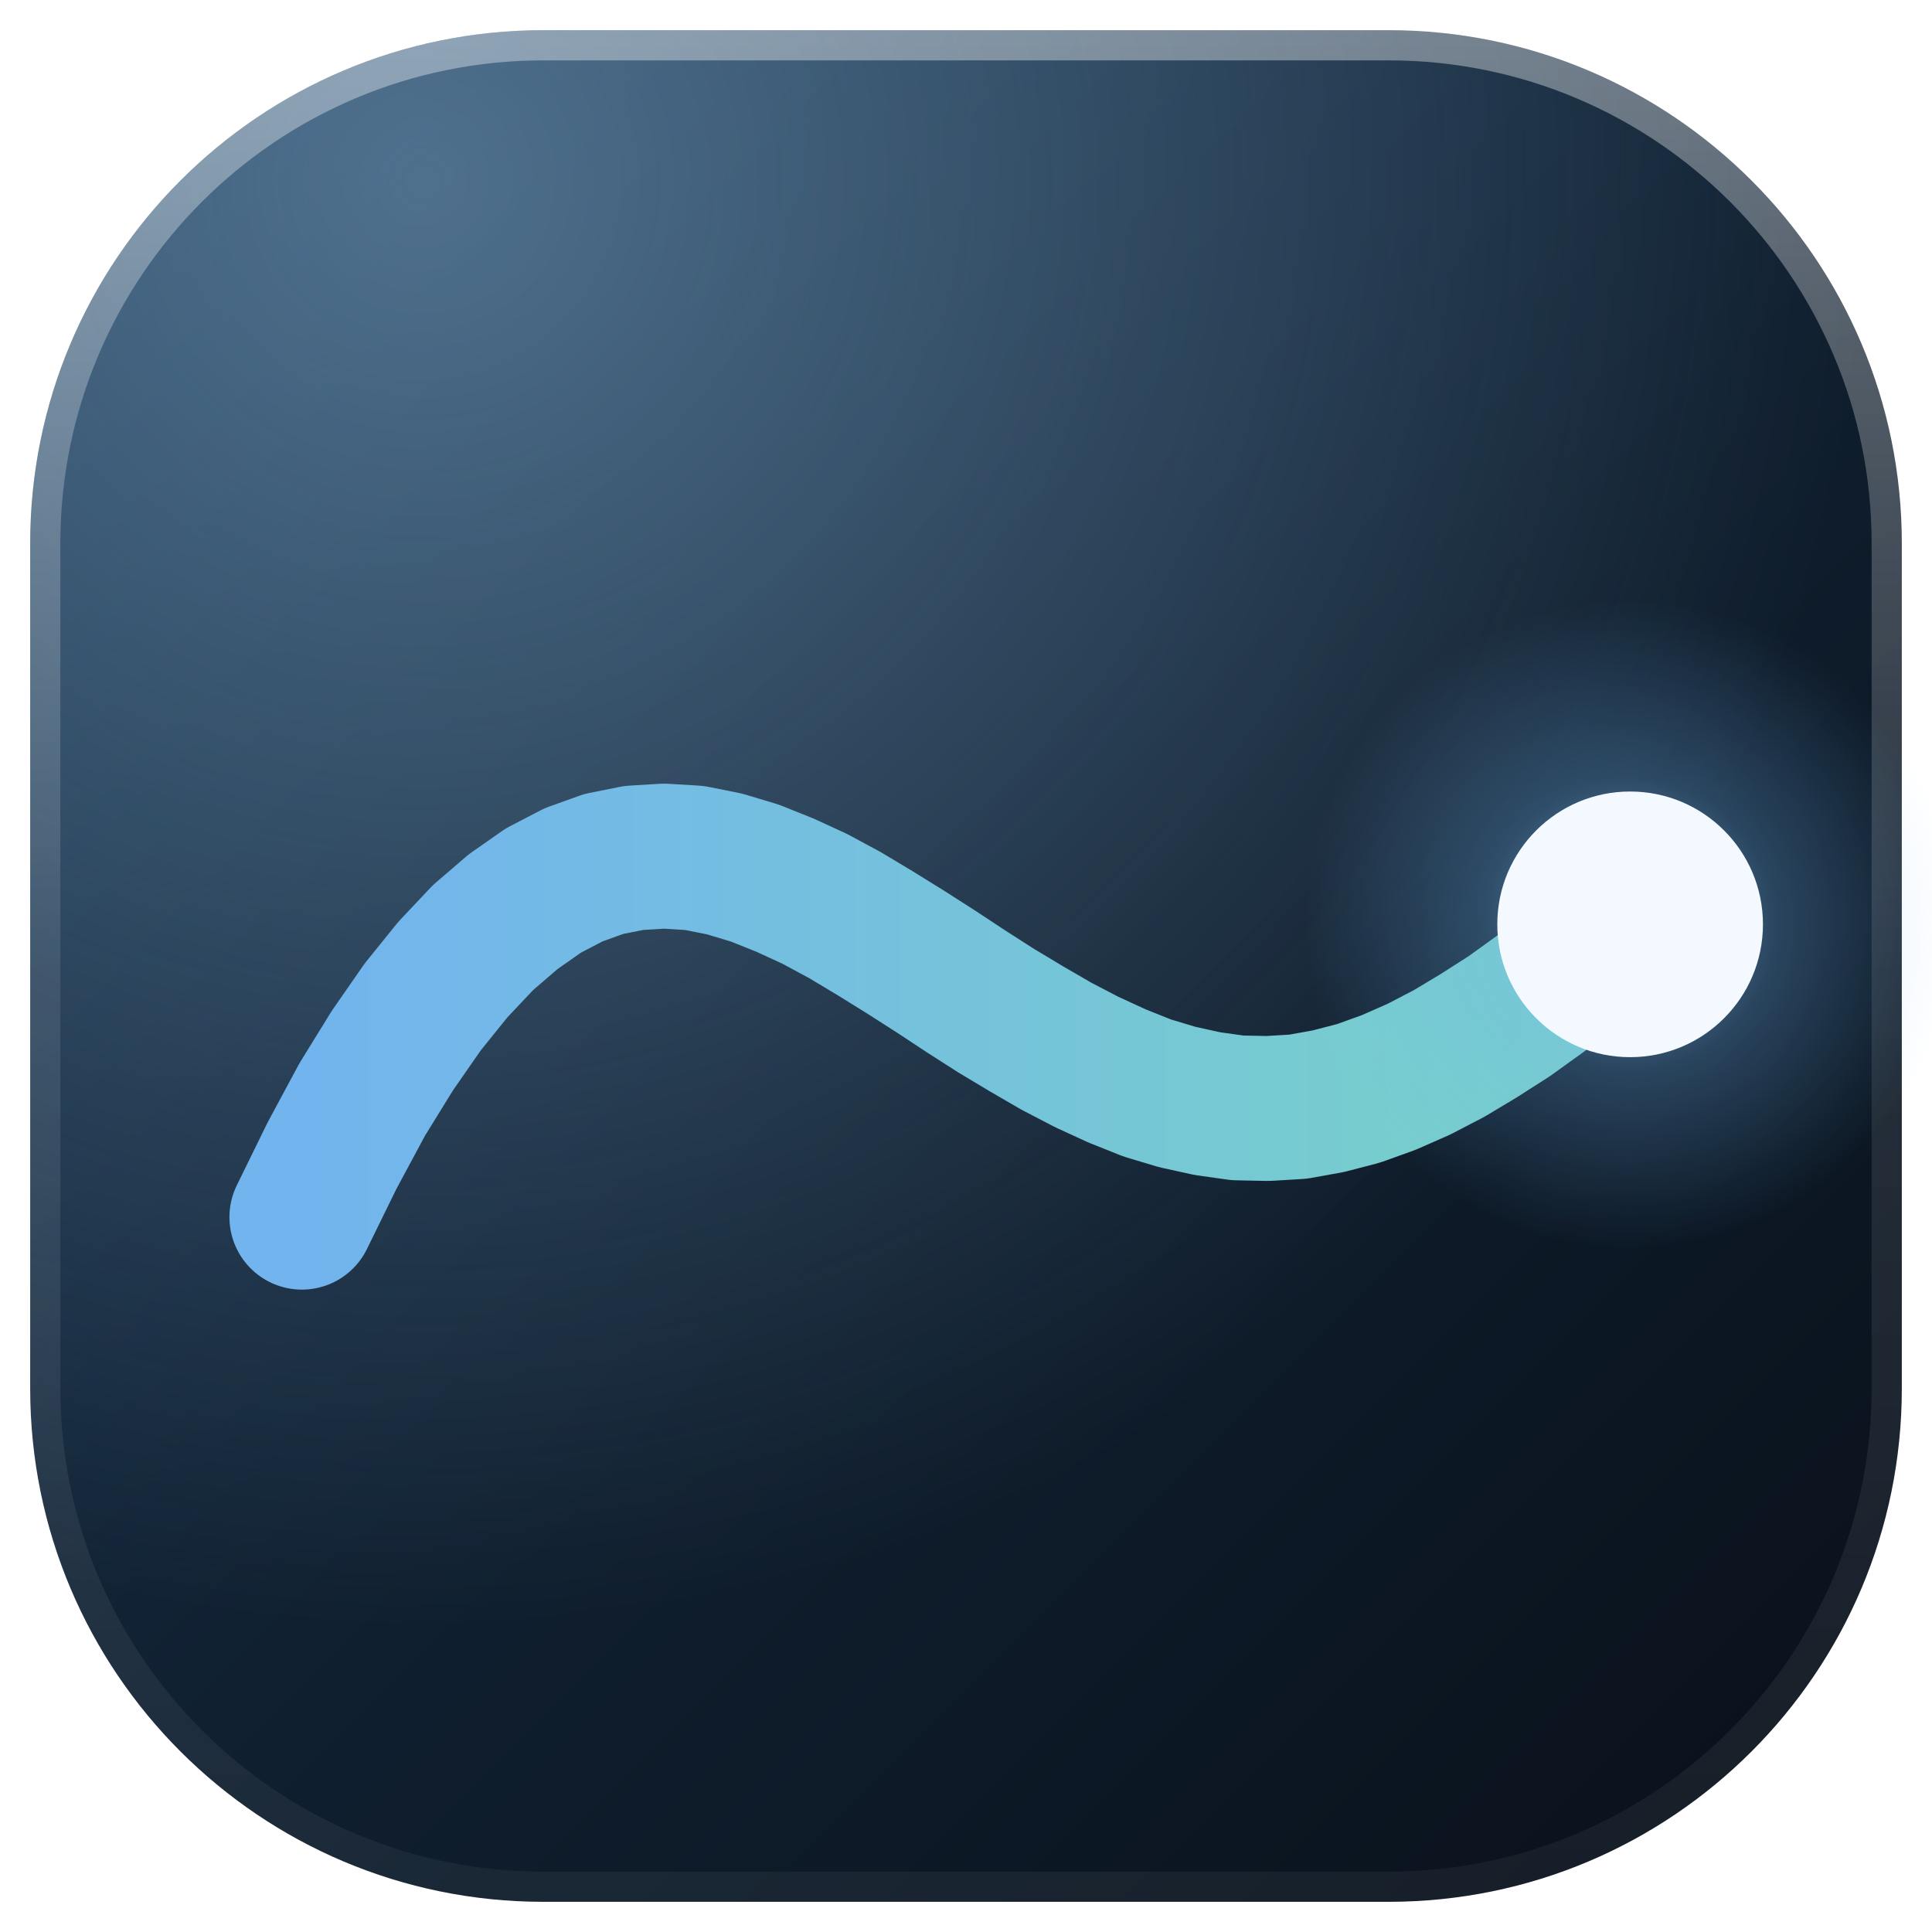
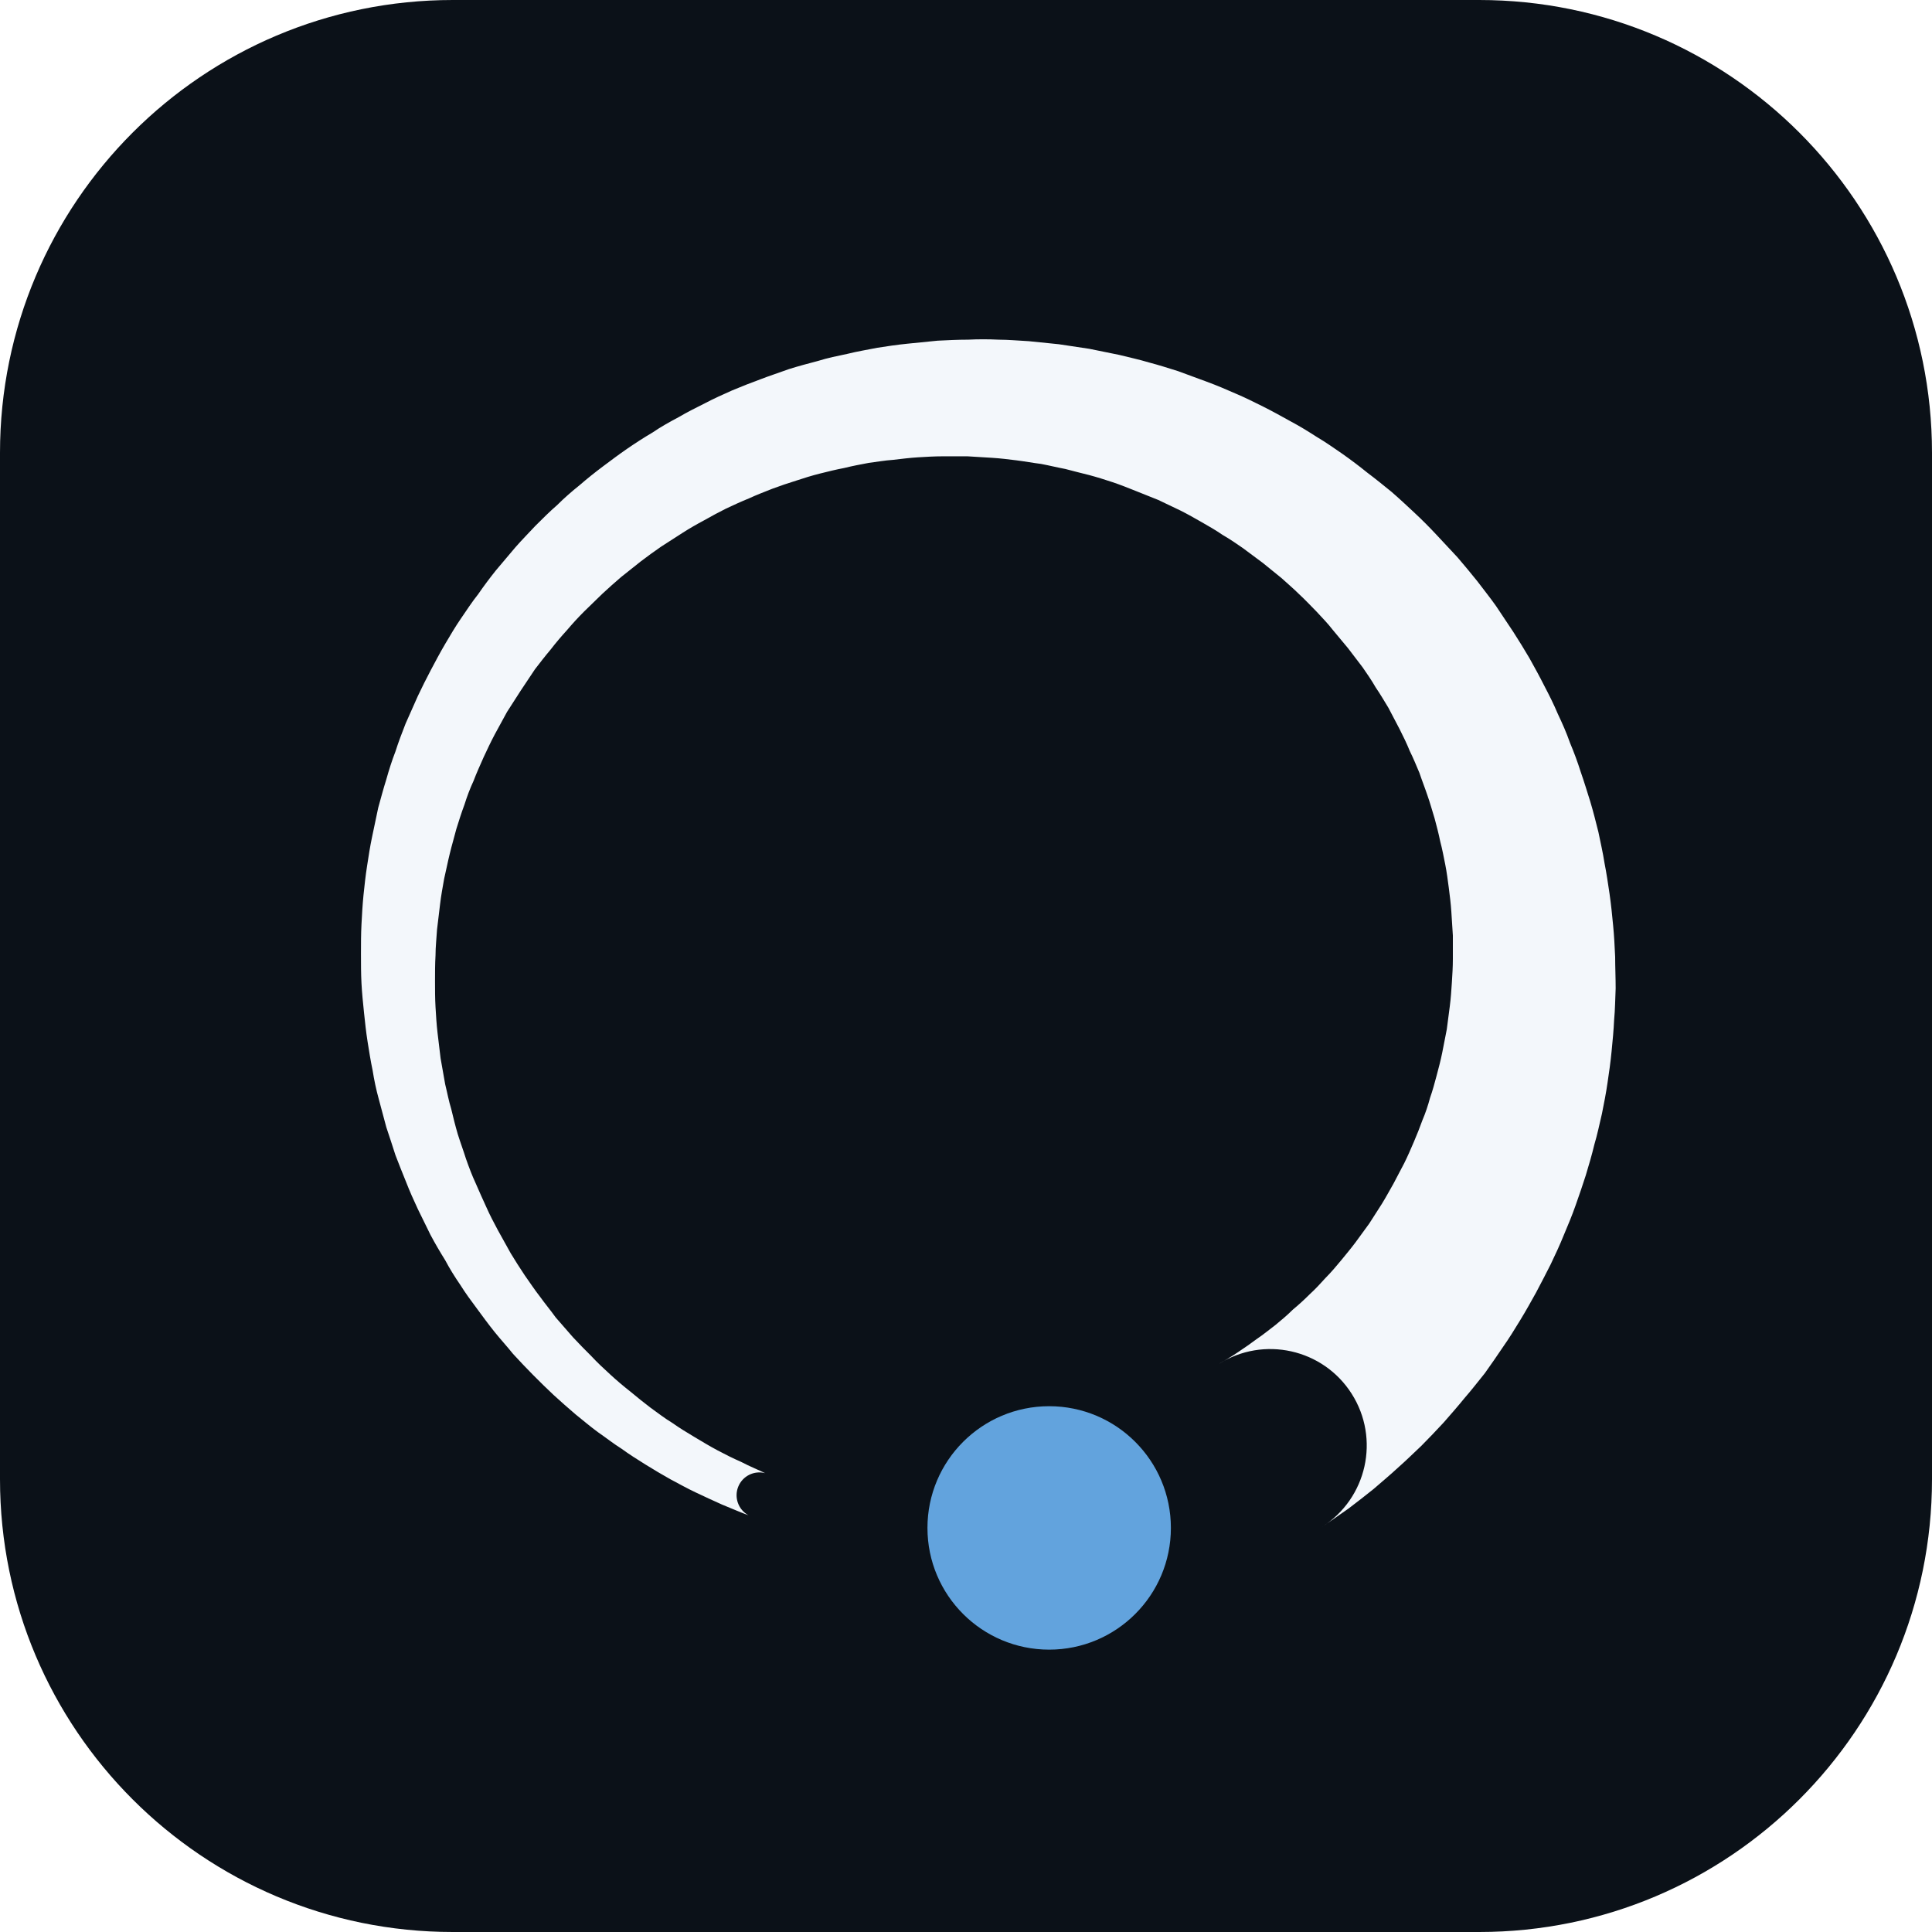
<svg xmlns="http://www.w3.org/2000/svg" viewBox="0 0 32 32" width="64" height="64">
-   <defs>
-     <linearGradient id="mbg" x1="0" y1="0" x2="1" y2="1">
-       <stop offset="0" stop-color="#1A3550" />
-       <stop offset=".55" stop-color="#0F1E2E" />
-       <stop offset="1" stop-color="#091019" />
-     </linearGradient>
-     <radialGradient id="mhi" cx="7" cy="3" r="24" gradientUnits="userSpaceOnUse">
-       <stop offset="0" stop-color="#9CCBF0" stop-opacity=".42" />
-       <stop offset="1" stop-color="#9CCBF0" stop-opacity="0" />
-     </radialGradient>
-     <linearGradient id="mrim" x1="0" y1="0" x2="0" y2="1">
-       <stop offset="0" stop-color="#fff" stop-opacity=".38" />
-       <stop offset=".5" stop-color="#fff" stop-opacity=".1" />
-       <stop offset="1" stop-color="#fff" stop-opacity=".05" />
-     </linearGradient>
-     <linearGradient id="mln" x1="5" y1="0" x2="27" y2="0" gradientUnits="userSpaceOnUse">
-       <stop offset="0" stop-color="#72B4EE" />
-       <stop offset="1" stop-color="#78D2C7" />
-     </linearGradient>
-     <radialGradient id="mgl">
-       <stop offset="0" stop-color="#A9D4FA" stop-opacity=".8" />
-       <stop offset=".45" stop-color="#72B4EE" stop-opacity=".28" />
-       <stop offset="1" stop-color="#72B4EE" stop-opacity="0" />
-     </radialGradient>
-   </defs>
-   <rect x=".5" y=".5" width="31" height="31" rx="8.5" fill="url(#mbg)" />
-   <rect x=".5" y=".5" width="31" height="31" rx="8.5" fill="url(#mhi)" />
-   <path d="M5.00 20.16 5.50 19.14 6.00 18.21 6.50 17.40 7.00 16.68 7.50 16.06 8.00 15.53 8.50 15.10 9.00 14.75 9.50 14.49 10.00 14.31 10.50 14.21 11.00 14.18 11.50 14.21 12.00 14.31 12.50 14.46 13.00 14.66 13.50 14.89 14.00 15.16 14.50 15.46 15.00 15.77 15.50 16.09 16.00 16.42 16.50 16.74 17.00 17.04 17.50 17.33 18.00 17.59 18.50 17.82 19.00 18.02 19.50 18.17 20.00 18.28 20.50 18.35 21.00 18.36 21.50 18.33 22.00 18.24 22.50 18.11 23.00 17.93 23.50 17.71 24.00 17.45 24.50 17.15 25.00 16.83 25.50 16.47 26.00 16.10 26.50 15.71 27.00 15.31" fill="none" stroke="url(#mln)" stroke-width="2.4" stroke-linecap="round" stroke-linejoin="round" pathLength="1" />
-   <circle cx="27" cy="15.31" r="5.4" fill="url(#mgl)" />
-   <circle cx="27" cy="15.31" r="2.2" fill="#F3F9FF" />
-   <rect x=".5" y=".5" width="31" height="31" rx="8.5" fill="none" stroke="url(#mrim)" />
+   <rect width="32" height="32" rx="7.5" fill="#0B1118" />
+   <g transform="translate(16 16) scale(.84) translate(-16 -16)">
+     <path d="M12.04 26.00C11.96 25.96 11.72 25.86 11.57 25.78C11.41 25.71 11.25 25.63 11.10 25.55C10.95 25.47 10.80 25.38 10.65 25.29C10.50 25.20 10.35 25.11 10.21 25.01C10.06 24.92 9.92 24.81 9.78 24.71C9.65 24.61 9.51 24.50 9.38 24.39C9.24 24.28 9.11 24.17 8.98 24.05C8.86 23.94 8.73 23.82 8.61 23.69C8.49 23.57 8.37 23.45 8.25 23.32C8.14 23.19 8.02 23.06 7.91 22.93C7.81 22.79 7.70 22.66 7.60 22.52C7.49 22.38 7.40 22.24 7.30 22.10C7.20 21.95 7.11 21.81 7.02 21.66C6.94 21.51 6.85 21.36 6.77 21.21C6.69 21.06 6.61 20.91 6.54 20.75C6.47 20.60 6.40 20.44 6.33 20.28C6.26 20.13 6.20 19.97 6.14 19.80C6.09 19.64 6.03 19.48 5.98 19.32C5.93 19.15 5.89 18.99 5.85 18.82C5.80 18.66 5.77 18.49 5.73 18.33C5.70 18.16 5.67 17.99 5.64 17.82C5.62 17.65 5.60 17.49 5.58 17.32C5.56 17.15 5.55 16.98 5.54 16.81C5.53 16.64 5.53 16.47 5.53 16.30C5.53 16.13 5.53 15.96 5.54 15.79C5.54 15.62 5.56 15.45 5.57 15.28C5.59 15.12 5.61 14.95 5.63 14.78C5.65 14.61 5.68 14.45 5.71 14.28C5.75 14.11 5.78 13.95 5.82 13.79C5.86 13.62 5.91 13.46 5.95 13.30C6.00 13.14 6.05 12.98 6.11 12.82C6.16 12.66 6.22 12.50 6.29 12.35C6.35 12.19 6.42 12.04 6.49 11.88C6.56 11.73 6.63 11.58 6.71 11.43C6.79 11.28 6.87 11.14 6.95 10.99C7.04 10.85 7.13 10.71 7.22 10.57C7.31 10.43 7.41 10.29 7.50 10.15C7.60 10.02 7.70 9.89 7.81 9.76C7.91 9.63 8.02 9.50 8.13 9.38C8.24 9.25 8.35 9.13 8.47 9.01C8.59 8.89 8.71 8.78 8.83 8.66C8.95 8.55 9.07 8.44 9.20 8.33C9.33 8.23 9.46 8.12 9.59 8.02C9.72 7.92 9.86 7.82 9.99 7.73C10.13 7.64 10.27 7.55 10.41 7.46C10.55 7.37 10.69 7.29 10.84 7.21C10.98 7.13 11.13 7.05 11.27 6.98C11.42 6.91 11.57 6.84 11.72 6.78C11.87 6.71 12.03 6.65 12.18 6.59C12.34 6.53 12.49 6.48 12.65 6.43C12.80 6.38 12.96 6.33 13.12 6.29C13.28 6.25 13.44 6.21 13.60 6.18C13.76 6.14 13.92 6.11 14.08 6.08C14.24 6.06 14.40 6.03 14.56 6.02C14.73 6.00 14.89 5.98 15.05 5.97C15.21 5.96 15.38 5.95 15.54 5.95C15.70 5.95 15.87 5.95 16.03 5.95C16.19 5.96 16.35 5.97 16.52 5.98C16.68 5.99 16.84 6.01 17.00 6.03C17.16 6.05 17.32 6.08 17.48 6.10C17.64 6.13 17.80 6.17 17.96 6.20C18.11 6.24 18.27 6.28 18.43 6.32C18.58 6.36 18.74 6.41 18.89 6.46C19.04 6.51 19.19 6.57 19.34 6.63C19.49 6.69 19.64 6.75 19.79 6.81C19.94 6.88 20.08 6.95 20.23 7.02C20.37 7.09 20.51 7.17 20.65 7.25C20.79 7.33 20.93 7.41 21.06 7.50C21.20 7.58 21.33 7.67 21.46 7.76C21.59 7.86 21.72 7.95 21.85 8.05C21.97 8.15 22.10 8.25 22.22 8.35C22.34 8.46 22.46 8.56 22.57 8.67C22.69 8.78 22.80 8.90 22.91 9.01C23.02 9.13 23.13 9.24 23.23 9.37C23.33 9.49 23.43 9.61 23.53 9.73C23.63 9.86 23.72 9.98 23.82 10.11C23.91 10.24 24.00 10.37 24.08 10.51C24.17 10.64 24.25 10.78 24.33 10.91C24.40 11.05 24.48 11.19 24.55 11.33C24.62 11.47 24.69 11.61 24.75 11.76C24.82 11.90 24.88 12.05 24.94 12.19C24.99 12.34 25.05 12.49 25.10 12.64C25.15 12.78 25.19 12.93 25.24 13.09C25.28 13.24 25.32 13.39 25.35 13.54C25.39 13.69 25.42 13.85 25.45 14.00C25.48 14.15 25.50 14.31 25.52 14.46C25.54 14.62 25.56 14.77 25.57 14.93C25.58 15.08 25.59 15.24 25.60 15.40C25.60 15.55 25.60 15.71 25.60 15.86C25.60 16.02 25.59 16.17 25.58 16.33C25.57 16.48 25.56 16.64 25.54 16.79C25.52 16.95 25.50 17.10 25.48 17.25C25.45 17.40 25.42 17.56 25.39 17.71C25.36 17.86 25.32 18.01 25.28 18.16C25.24 18.31 25.20 18.46 25.15 18.60C25.11 18.75 25.06 18.90 25.00 19.04C24.95 19.18 24.89 19.33 24.83 19.47C24.77 19.61 24.71 19.75 24.64 19.89C24.57 20.02 24.50 20.16 24.43 20.29C24.35 20.43 24.28 20.56 24.20 20.69C24.12 20.82 24.03 20.95 23.95 21.08C23.86 21.20 23.77 21.33 23.68 21.45C23.59 21.57 23.49 21.69 23.40 21.80C23.30 21.92 23.20 22.04 23.09 22.15C22.99 22.26 22.89 22.37 22.78 22.47C22.67 22.58 22.56 22.68 22.44 22.78C22.33 22.89 22.22 22.98 22.10 23.08C21.98 23.17 21.86 23.27 21.74 23.35C21.62 23.44 21.49 23.53 21.37 23.61C21.24 23.70 21.05 23.81 20.98 23.85A1.90 1.90 0 0 1 23.02 27.06L23.02 27.06C23.11 27.00 23.37 26.82 23.54 26.70C23.71 26.57 23.88 26.44 24.04 26.31C24.20 26.17 24.37 26.03 24.52 25.89C24.68 25.75 24.83 25.60 24.98 25.46C25.13 25.31 25.28 25.15 25.42 25.00C25.56 24.84 25.70 24.68 25.83 24.52C25.97 24.36 26.10 24.19 26.23 24.03C26.35 23.86 26.47 23.69 26.59 23.51C26.71 23.34 26.82 23.16 26.93 22.98C27.04 22.80 27.14 22.62 27.24 22.44C27.34 22.25 27.44 22.06 27.53 21.88C27.62 21.69 27.71 21.50 27.79 21.30C27.87 21.11 27.95 20.92 28.02 20.72C28.09 20.52 28.16 20.32 28.22 20.13C28.28 19.93 28.34 19.73 28.39 19.52C28.45 19.32 28.49 19.12 28.54 18.91C28.58 18.71 28.62 18.51 28.65 18.30C28.68 18.10 28.71 17.89 28.73 17.68C28.75 17.48 28.77 17.27 28.78 17.06C28.80 16.85 28.80 16.65 28.81 16.44C28.81 16.23 28.80 16.02 28.80 15.82C28.79 15.61 28.78 15.40 28.76 15.20C28.74 14.99 28.72 14.79 28.69 14.58C28.66 14.38 28.63 14.17 28.59 13.97C28.56 13.77 28.51 13.56 28.47 13.36C28.42 13.16 28.37 12.96 28.31 12.76C28.25 12.57 28.19 12.37 28.12 12.17C28.06 11.98 27.99 11.79 27.91 11.60C27.84 11.40 27.76 11.22 27.67 11.03C27.59 10.84 27.50 10.66 27.40 10.47C27.31 10.29 27.21 10.11 27.11 9.93C27.01 9.76 26.90 9.58 26.79 9.41C26.68 9.24 26.56 9.07 26.45 8.90C26.33 8.73 26.20 8.57 26.08 8.41C25.95 8.25 25.82 8.09 25.69 7.94C25.55 7.79 25.41 7.64 25.27 7.49C25.13 7.34 24.99 7.20 24.84 7.06C24.69 6.92 24.54 6.78 24.39 6.65C24.23 6.52 24.07 6.39 23.91 6.27C23.75 6.14 23.59 6.02 23.42 5.90C23.26 5.79 23.09 5.67 22.92 5.57C22.75 5.46 22.57 5.35 22.40 5.26C22.22 5.16 22.04 5.06 21.86 4.97C21.68 4.88 21.50 4.79 21.31 4.71C21.13 4.63 20.94 4.55 20.75 4.48C20.56 4.41 20.37 4.34 20.18 4.27C19.99 4.21 19.80 4.15 19.61 4.10C19.41 4.04 19.22 4.00 19.02 3.95C18.82 3.91 18.63 3.87 18.43 3.83C18.23 3.80 18.03 3.77 17.83 3.74C17.63 3.72 17.44 3.70 17.24 3.68C17.04 3.67 16.84 3.65 16.64 3.65C16.44 3.64 16.24 3.64 16.04 3.65C15.84 3.65 15.64 3.66 15.44 3.67C15.24 3.69 15.04 3.71 14.84 3.73C14.64 3.75 14.44 3.78 14.25 3.81C14.05 3.85 13.86 3.88 13.66 3.93C13.47 3.97 13.27 4.01 13.08 4.07C12.89 4.12 12.70 4.17 12.51 4.23C12.32 4.30 12.13 4.36 11.95 4.43C11.76 4.50 11.58 4.57 11.39 4.65C11.21 4.73 11.03 4.81 10.86 4.90C10.68 4.99 10.50 5.08 10.33 5.18C10.16 5.27 9.98 5.37 9.82 5.48C9.65 5.58 9.48 5.69 9.32 5.80C9.16 5.91 9.00 6.03 8.84 6.15C8.68 6.27 8.53 6.39 8.38 6.52C8.23 6.64 8.08 6.77 7.94 6.91C7.79 7.04 7.65 7.18 7.51 7.32C7.38 7.46 7.24 7.60 7.11 7.75C6.98 7.90 6.86 8.05 6.73 8.20C6.61 8.35 6.49 8.51 6.38 8.67C6.26 8.82 6.15 8.99 6.04 9.15C5.93 9.31 5.83 9.48 5.73 9.65C5.63 9.82 5.54 9.99 5.45 10.16C5.36 10.33 5.27 10.51 5.19 10.68C5.11 10.86 5.03 11.04 4.95 11.22C4.88 11.40 4.81 11.58 4.75 11.77C4.68 11.95 4.62 12.14 4.57 12.32C4.51 12.51 4.46 12.70 4.41 12.88C4.37 13.07 4.33 13.26 4.29 13.45C4.25 13.64 4.22 13.83 4.19 14.03C4.16 14.22 4.14 14.41 4.12 14.60C4.10 14.80 4.09 14.99 4.08 15.18C4.07 15.37 4.07 15.57 4.07 15.76C4.07 15.95 4.07 16.15 4.08 16.34C4.09 16.53 4.11 16.73 4.13 16.92C4.15 17.11 4.17 17.30 4.20 17.49C4.23 17.68 4.26 17.87 4.30 18.06C4.33 18.25 4.37 18.44 4.42 18.62C4.47 18.81 4.52 18.99 4.57 19.18C4.63 19.36 4.69 19.54 4.75 19.73C4.82 19.91 4.89 20.09 4.96 20.26C5.03 20.44 5.11 20.62 5.19 20.79C5.27 20.96 5.36 21.13 5.44 21.30C5.53 21.47 5.63 21.64 5.73 21.80C5.82 21.97 5.92 22.13 6.03 22.29C6.13 22.45 6.24 22.60 6.36 22.76C6.47 22.91 6.58 23.06 6.70 23.21C6.82 23.36 6.95 23.50 7.07 23.65C7.20 23.79 7.33 23.93 7.46 24.06C7.60 24.20 7.73 24.33 7.87 24.46C8.01 24.59 8.15 24.71 8.30 24.84C8.45 24.96 8.59 25.08 8.74 25.19C8.90 25.30 9.05 25.42 9.21 25.52C9.36 25.63 9.52 25.73 9.68 25.83C9.84 25.93 10.01 26.03 10.17 26.12C10.34 26.21 10.50 26.30 10.67 26.38C10.84 26.46 11.01 26.54 11.19 26.62C11.36 26.69 11.62 26.80 11.71 26.83A0.45 0.45 0 0 1 12.04 26.00Z" fill="#F3F7FB" />
+     <circle cx="17.64" cy="27.08" r="2.4" fill="#62A3DD" />
+   </g>
</svg>
